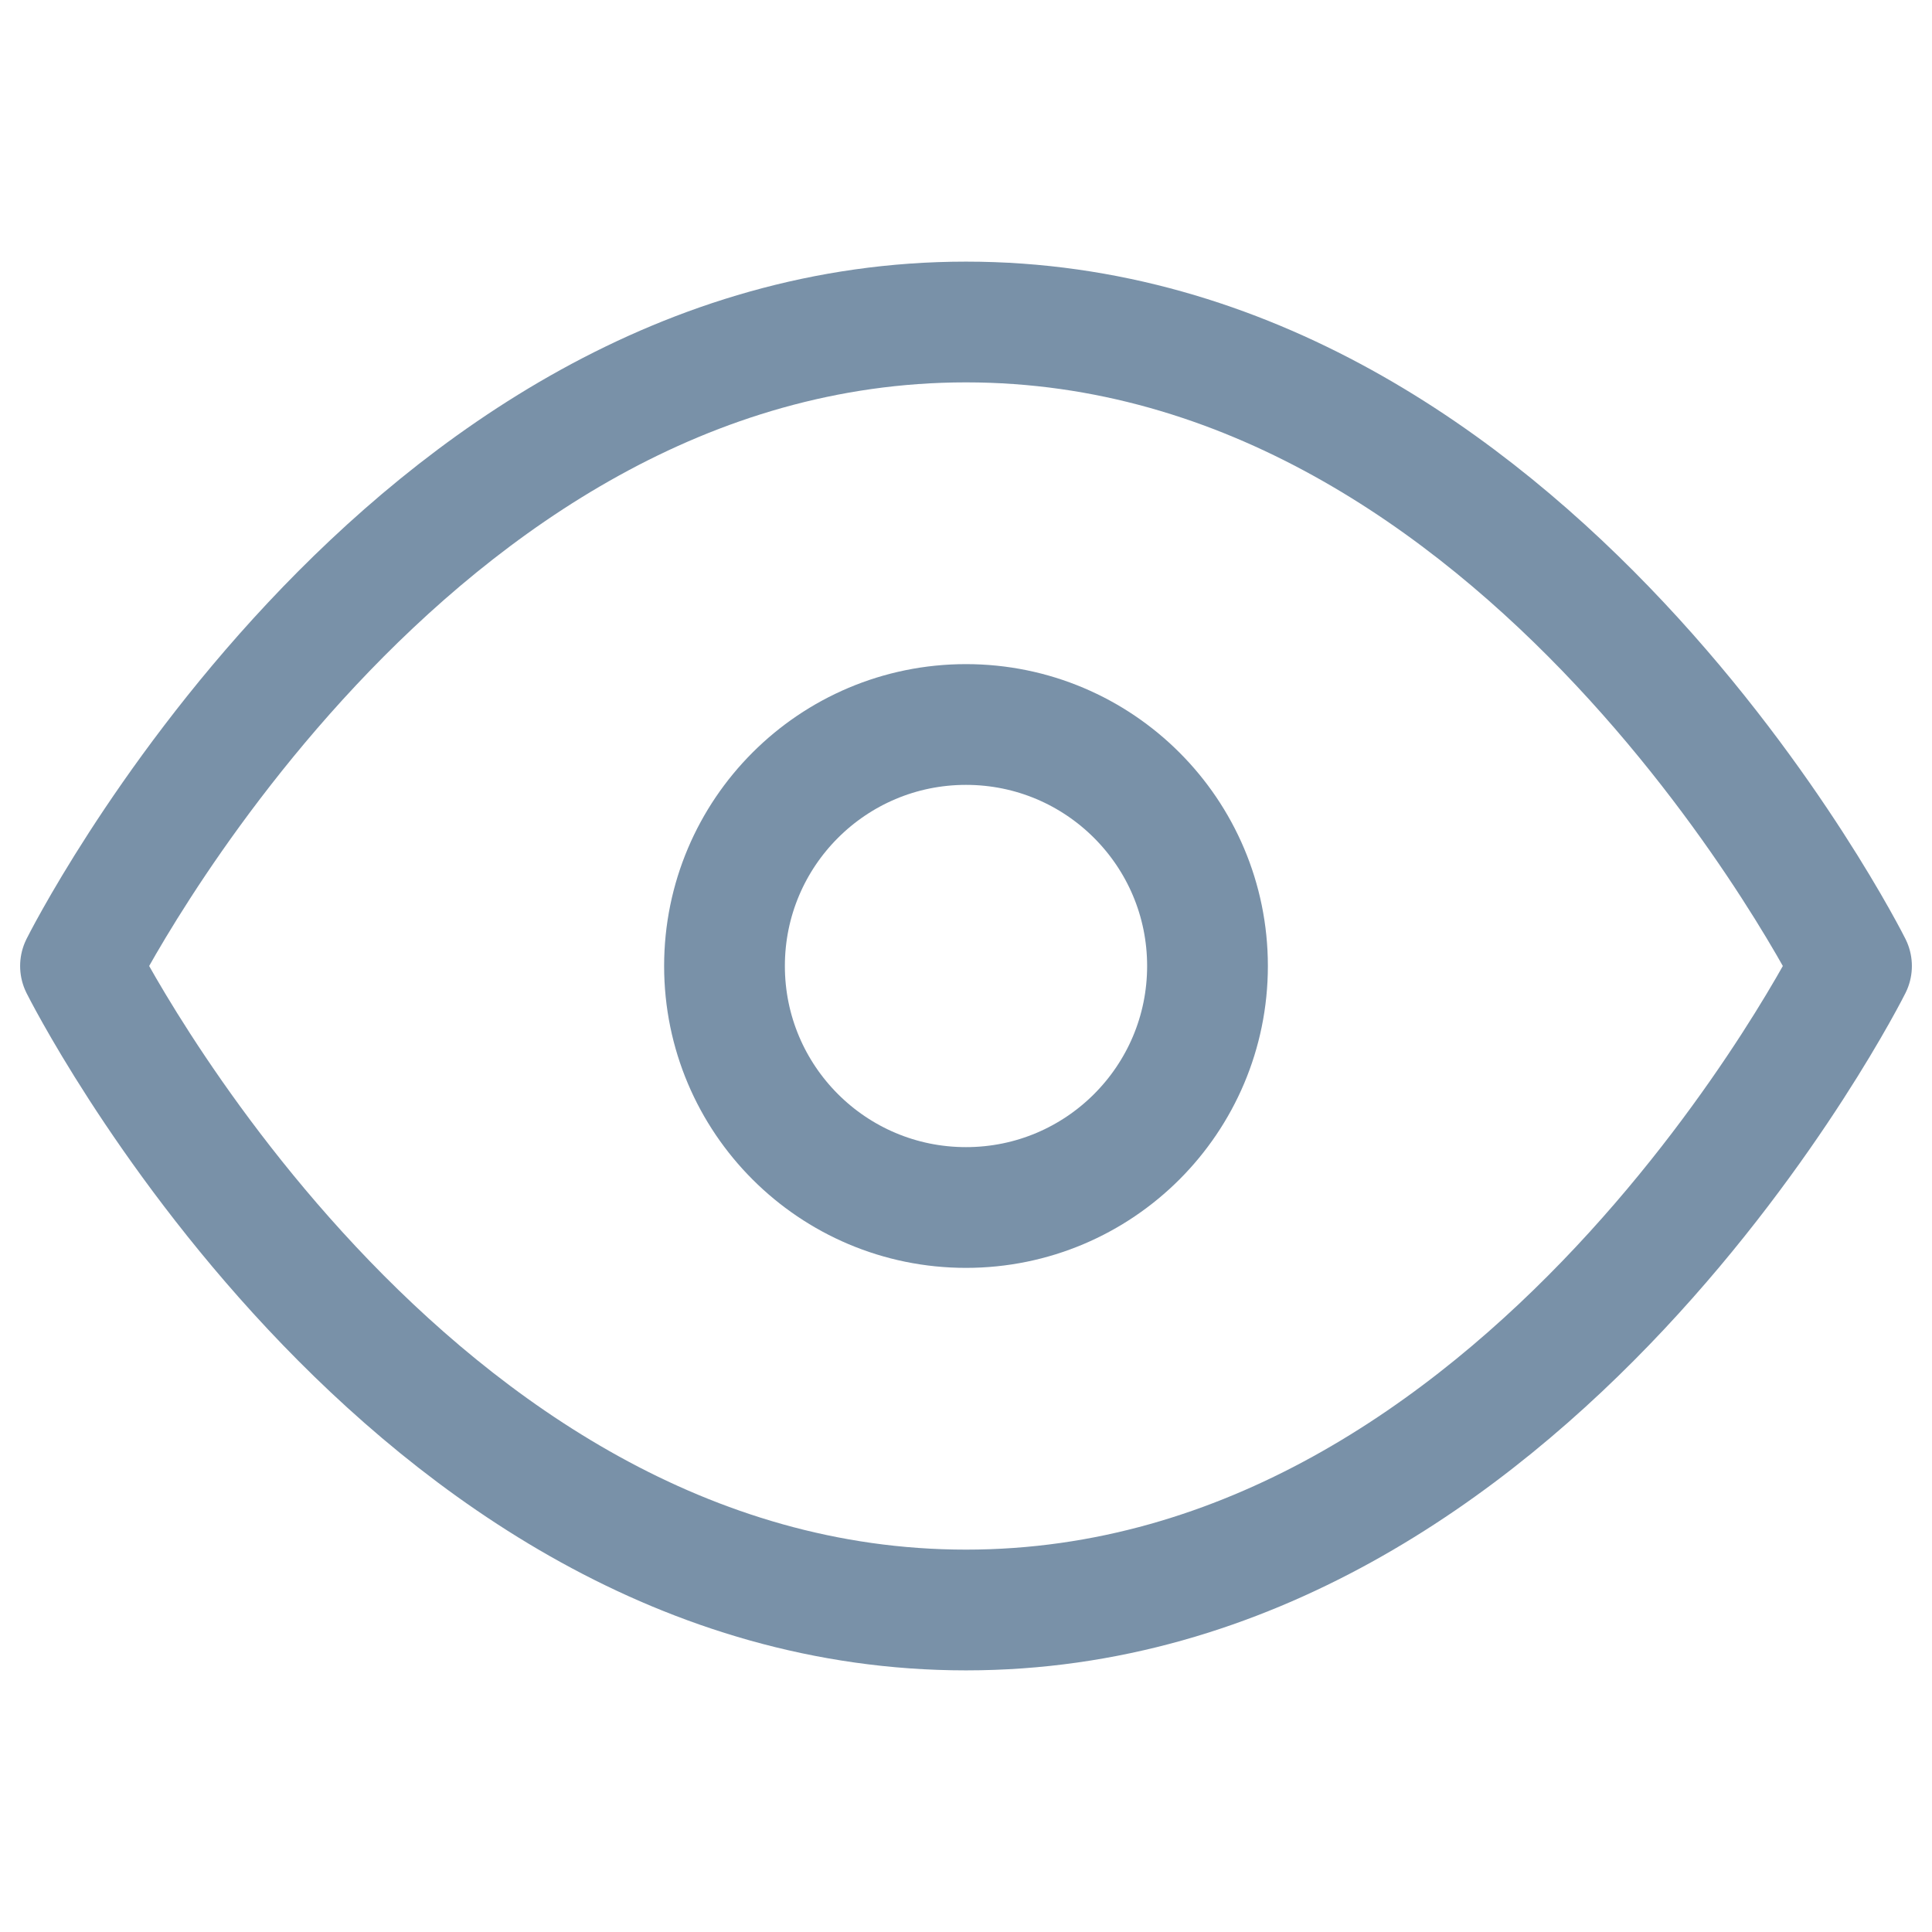
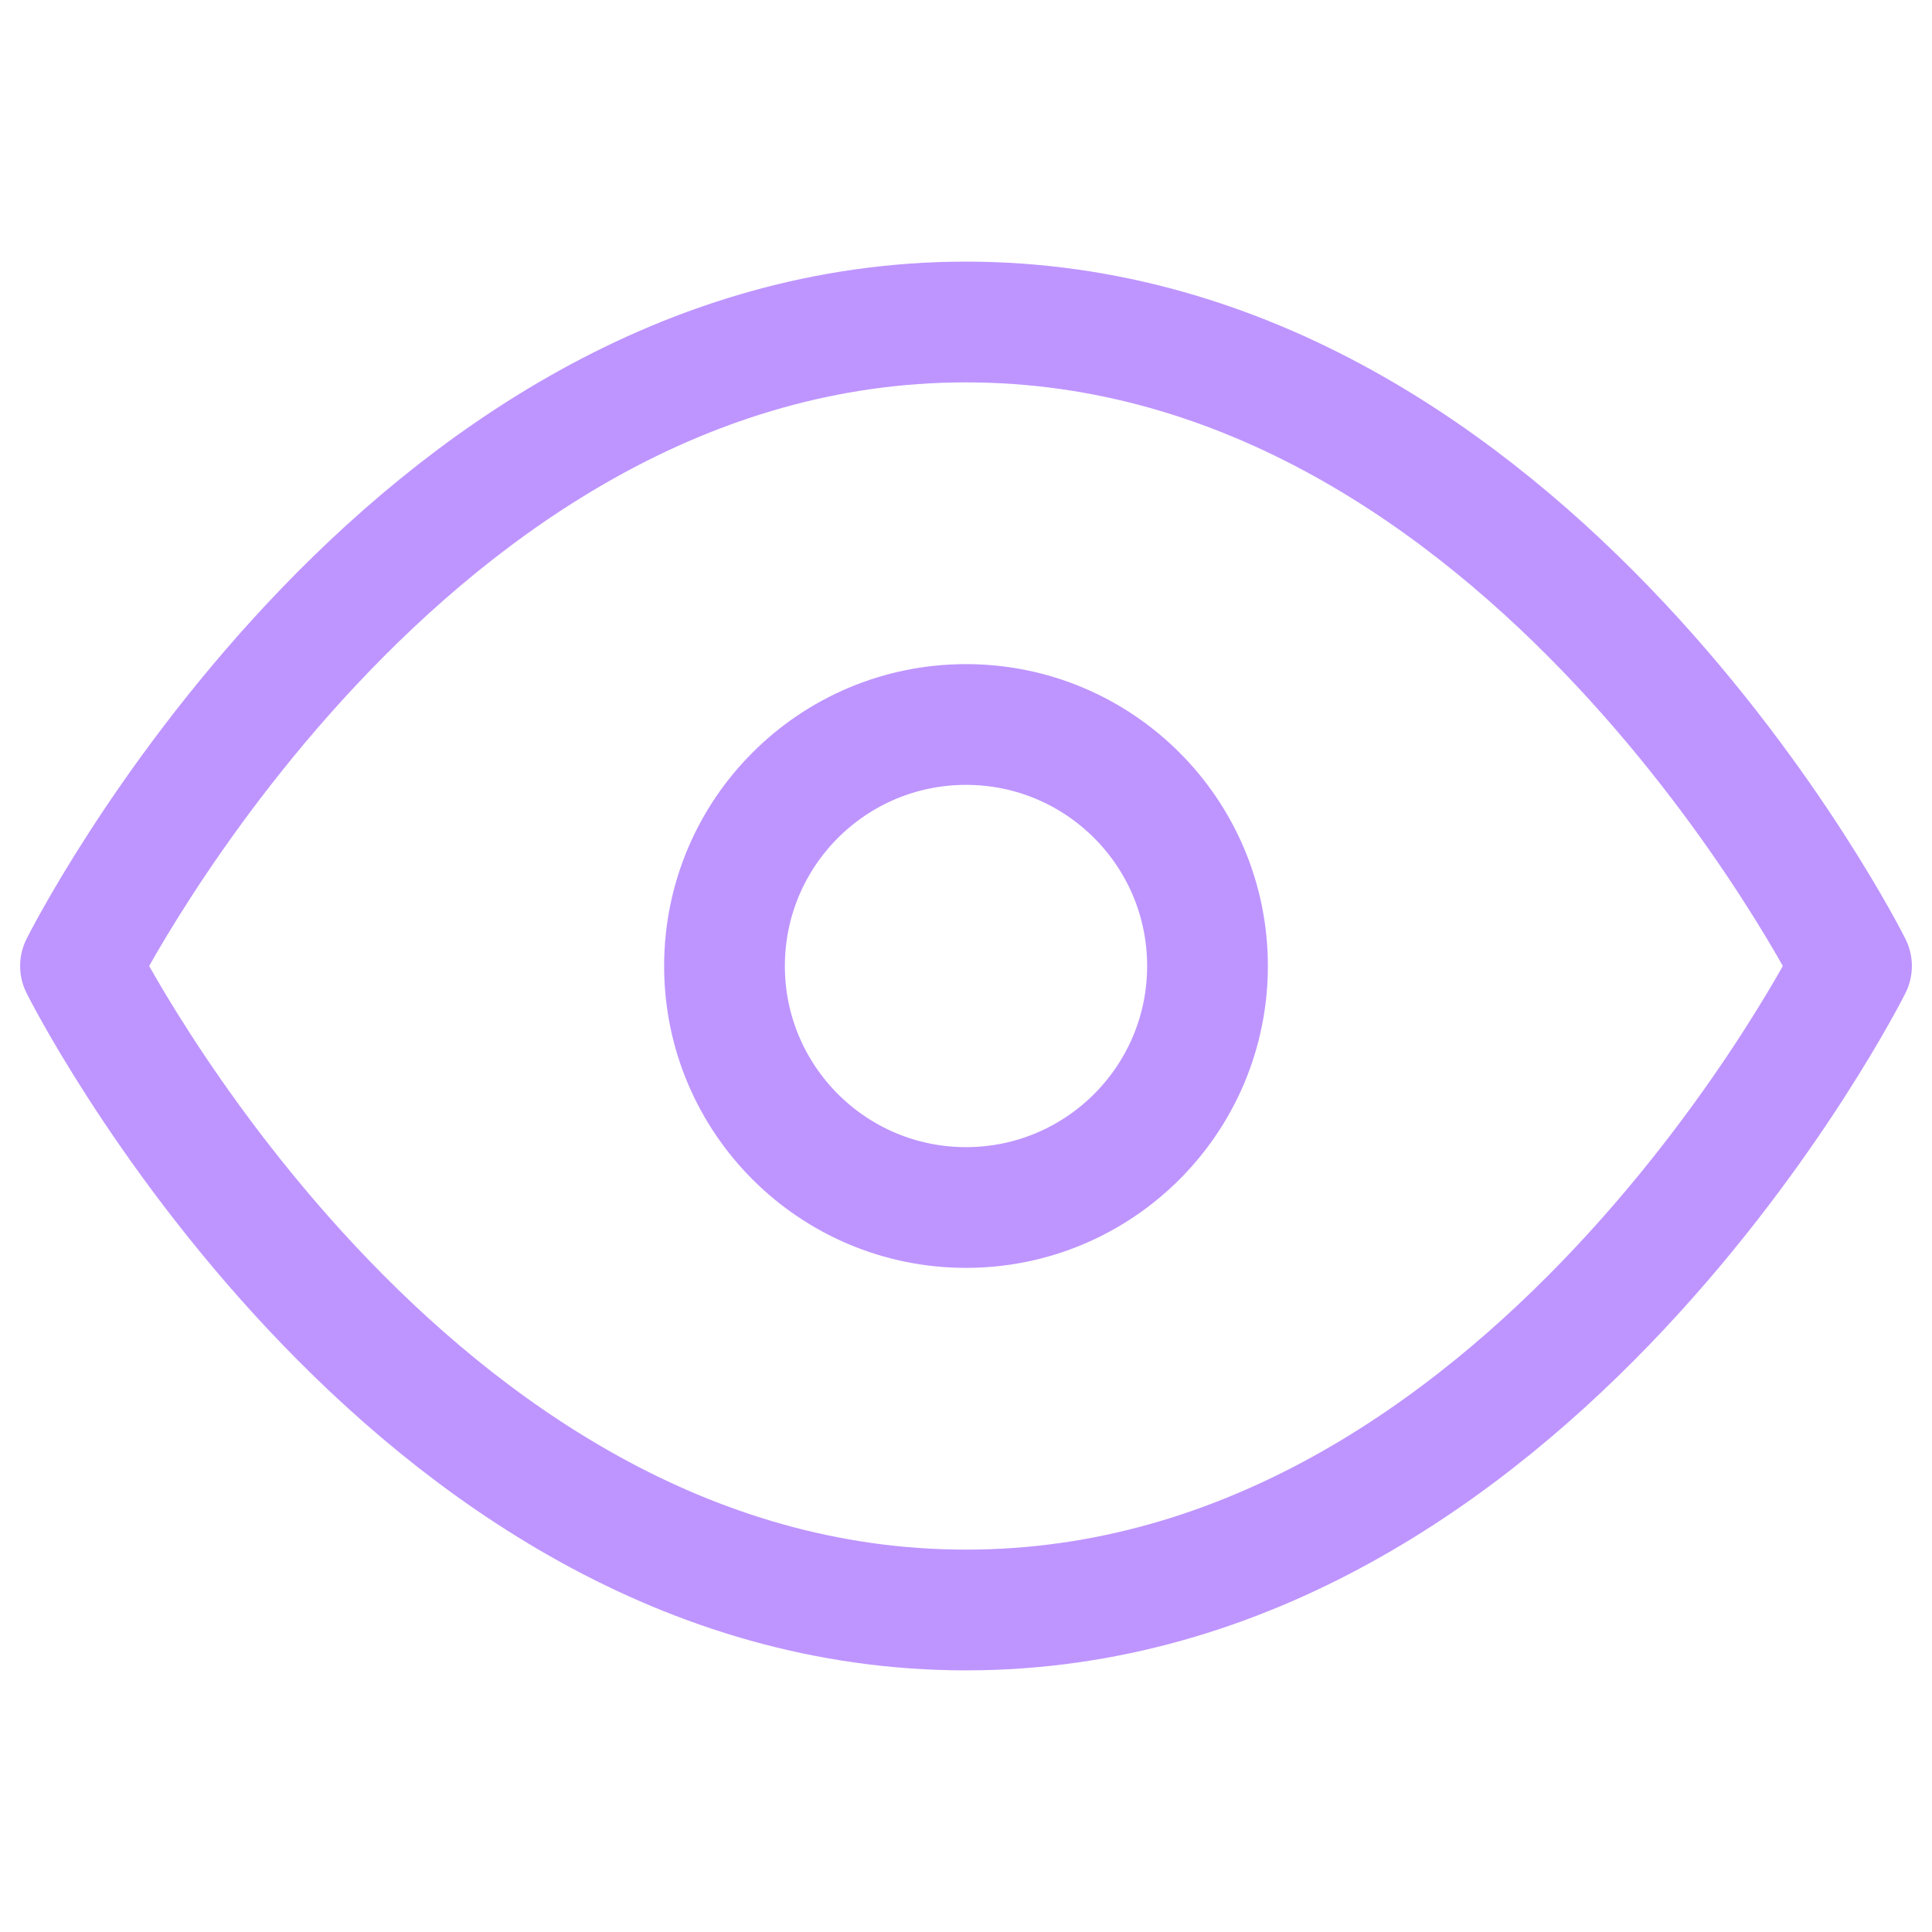
- <svg xmlns="http://www.w3.org/2000/svg" viewBox="0 0 24 24" fill="none" stroke="#7991A8" stroke-width="1.5" stroke-linecap="round" stroke-linejoin="round" width="24" height="24">
+ <svg xmlns="http://www.w3.org/2000/svg" viewBox="0 0 24 24" fill="none" stroke="#BE95FF" stroke-width="1.5" stroke-linecap="round" stroke-linejoin="round" width="24" height="24">
  <path d="M1 12s4-8 11-8 11 8 11 8-4 8-11 8-11-8-11-8z" />
  <circle cx="12" cy="12" r="3" />
</svg>
